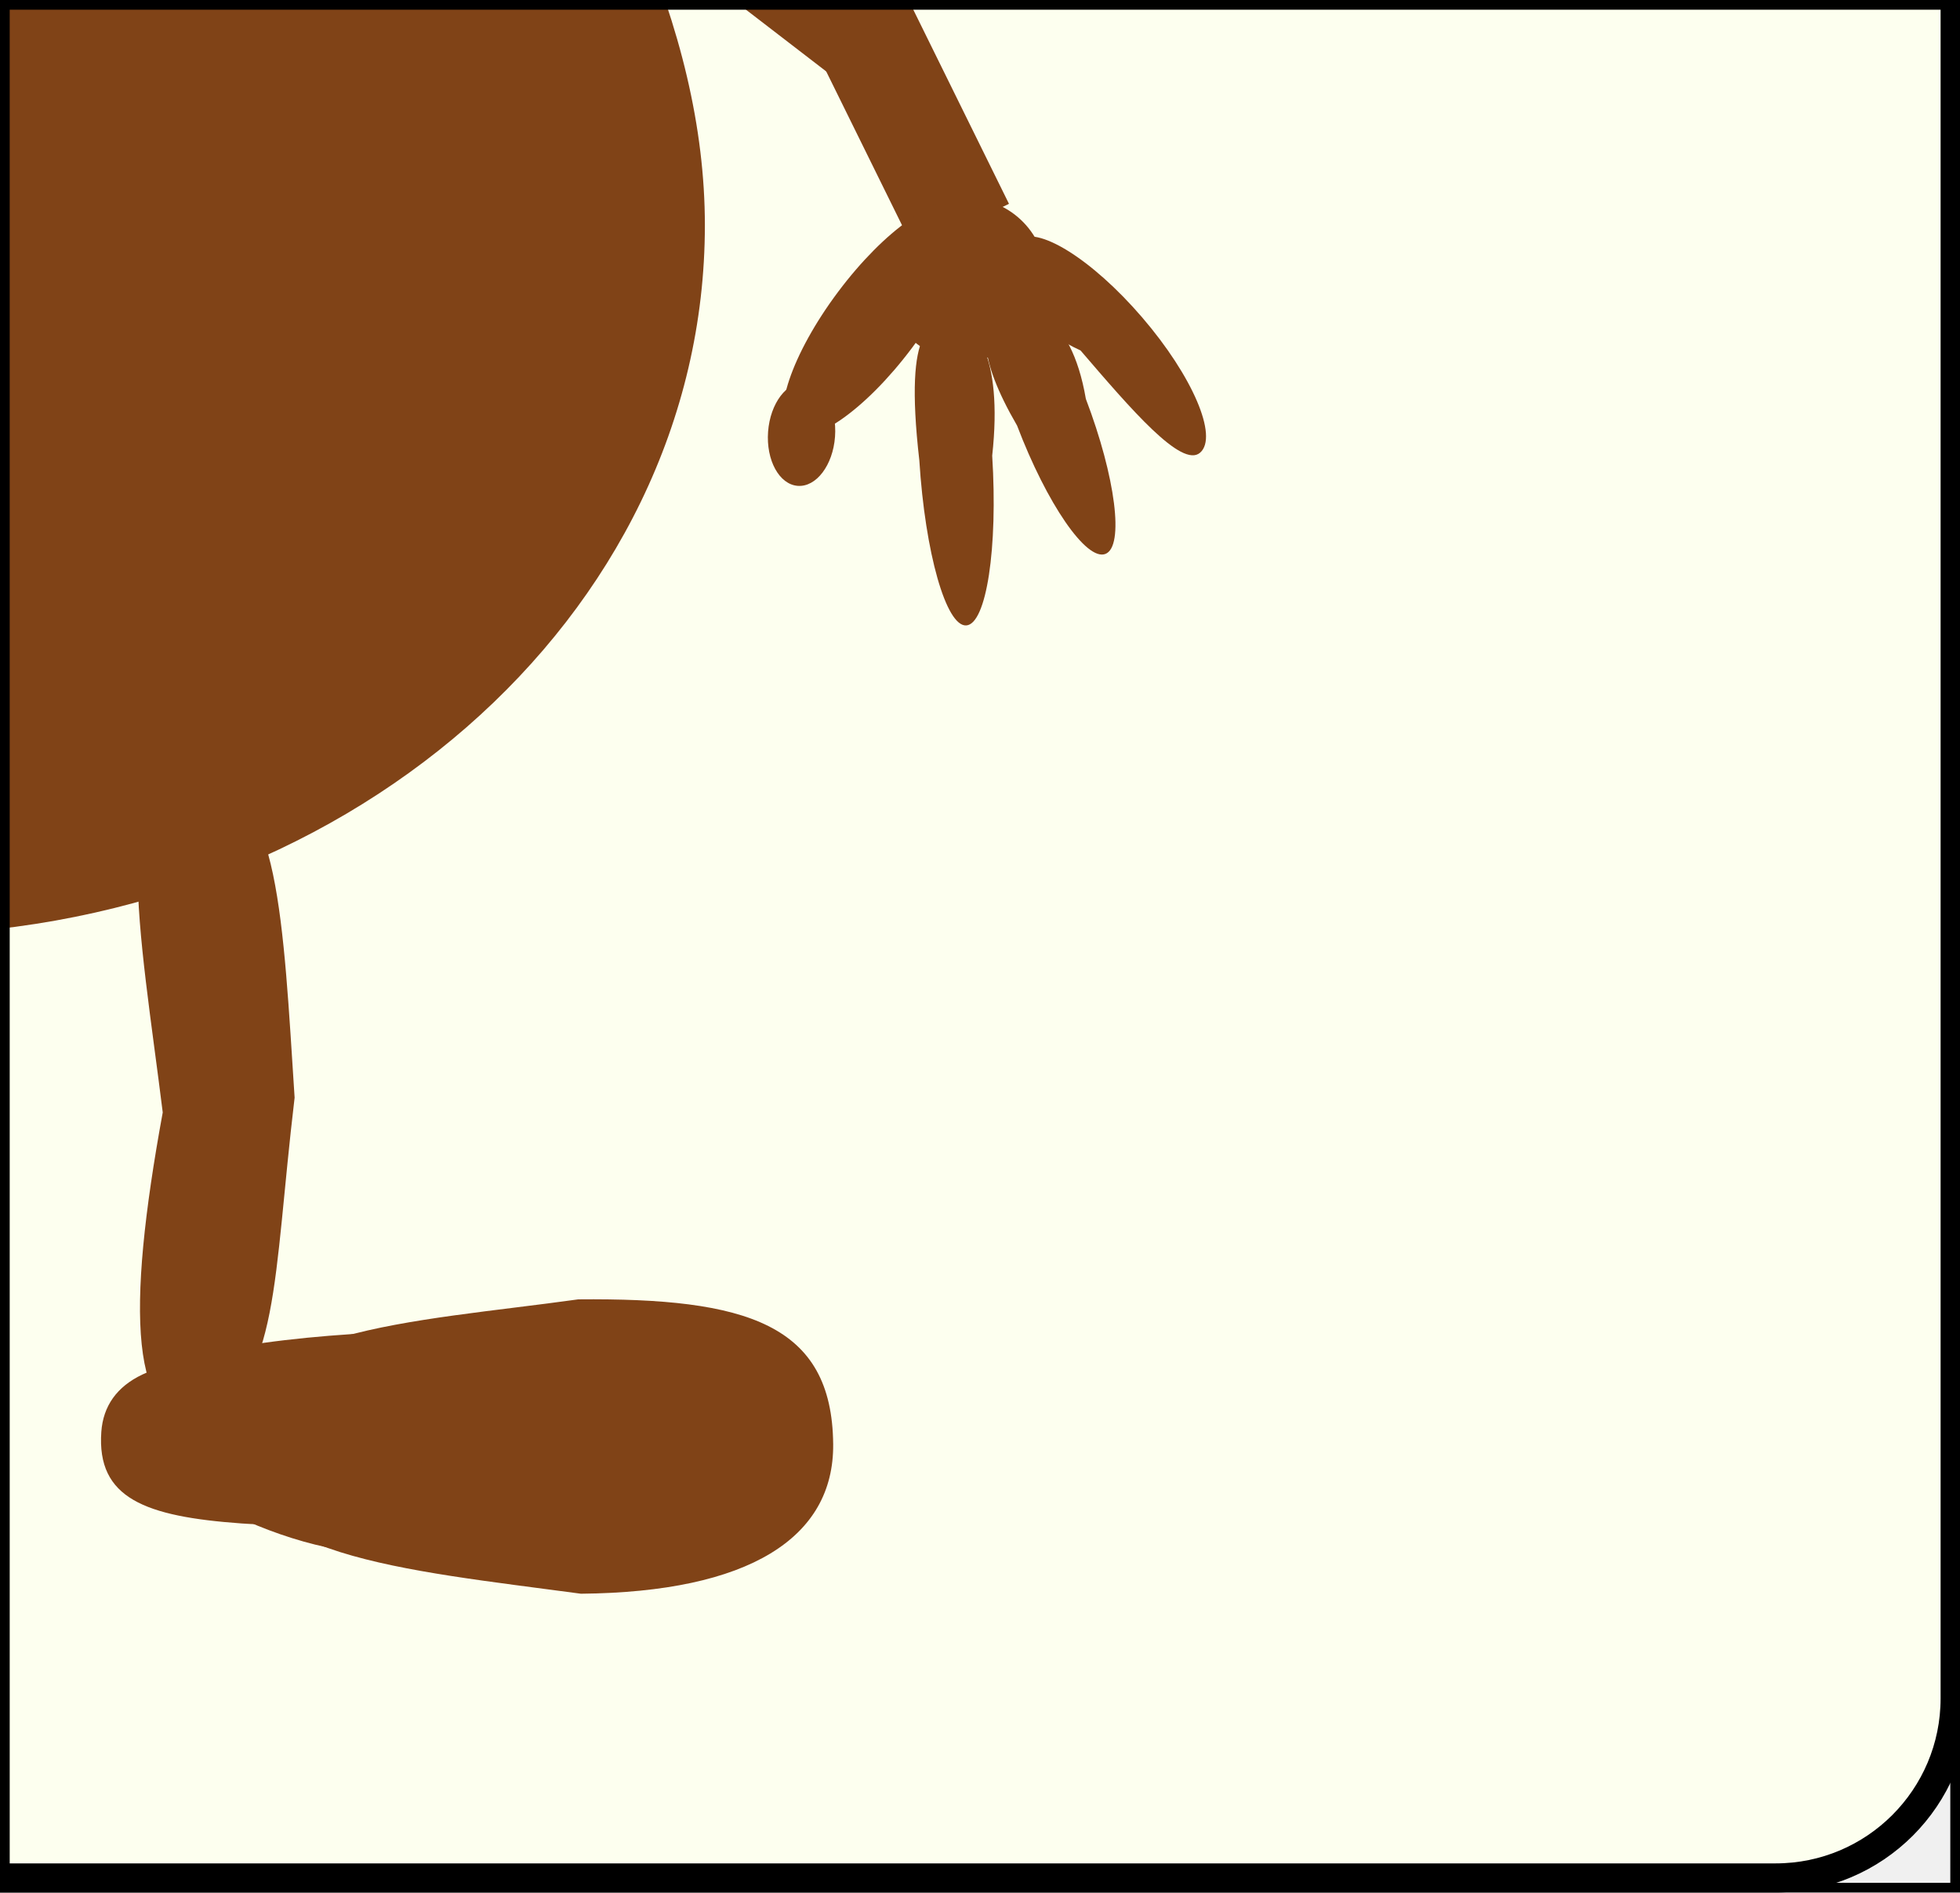
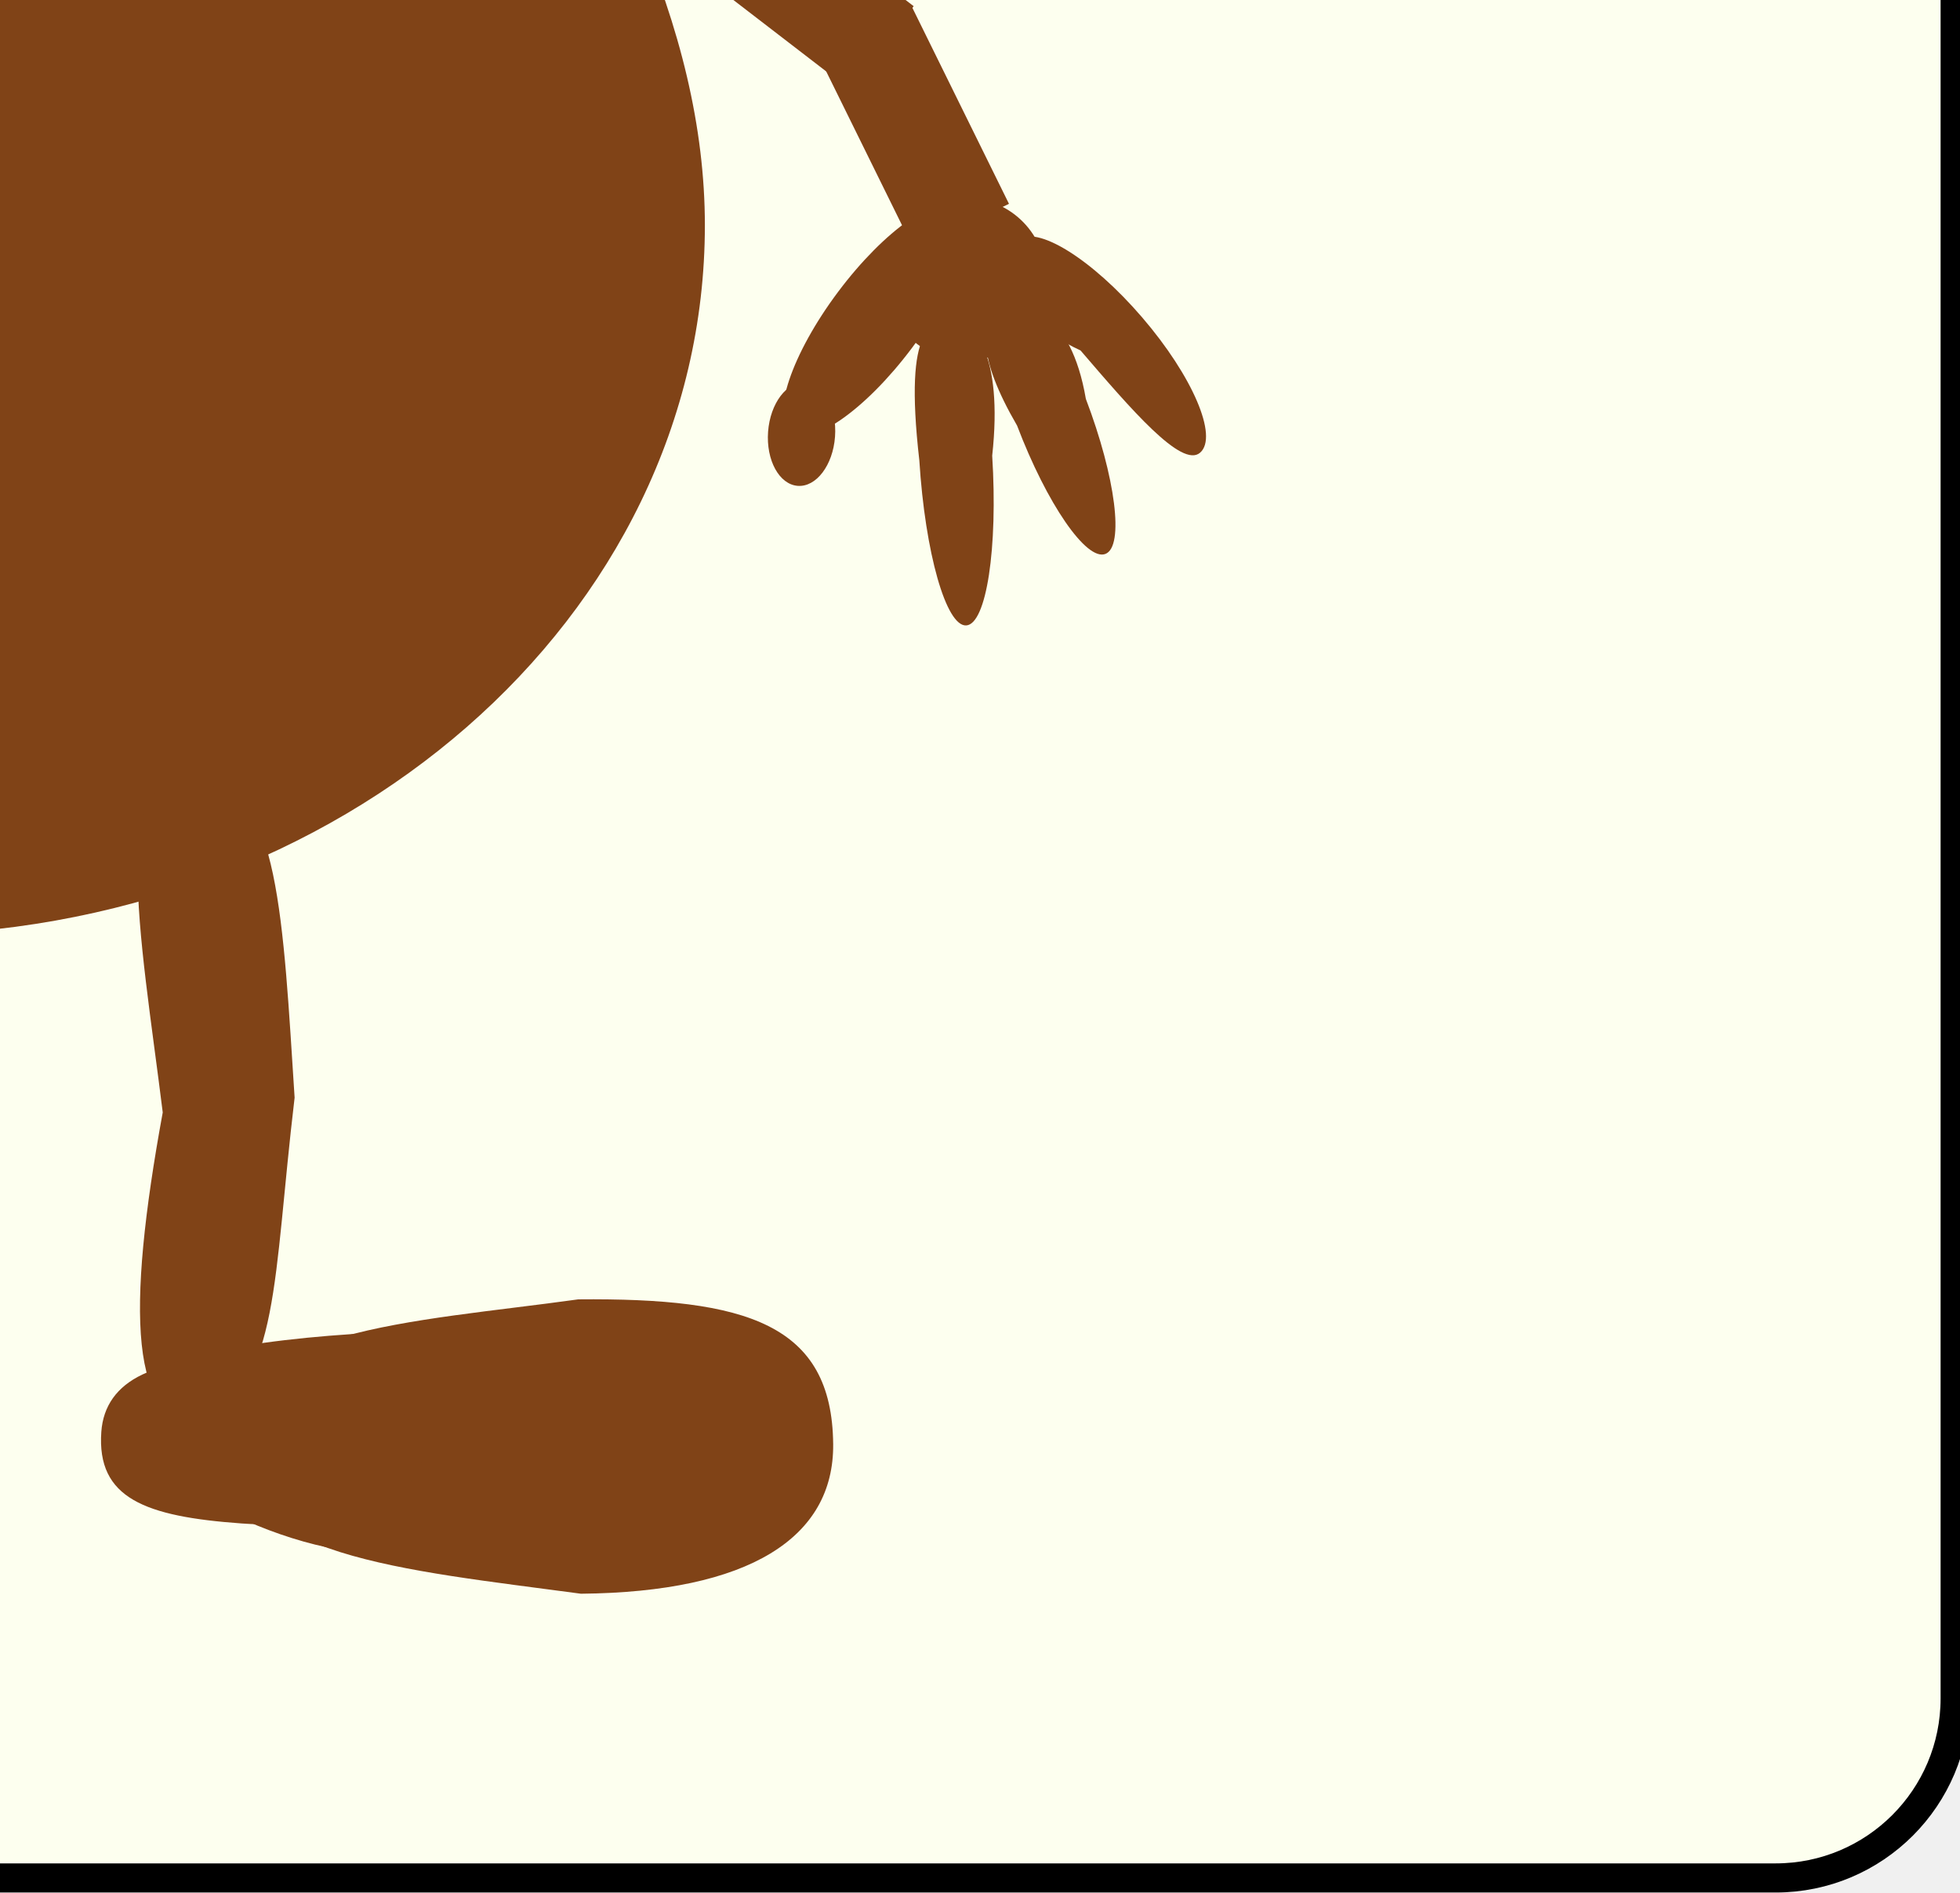
<svg xmlns="http://www.w3.org/2000/svg" width="202" height="195" viewBox="0 0 202 195" fill="none">
  <g clip-path="url(#clip0_567_2143)">
    <rect x="-200.5" y="-193.5" width="402" height="387" rx="18.5" fill="#FDFFEF" stroke="black" stroke-width="3" />
    <path d="M72.645 23.208C72.645 63.597 35.122 96.339 -11.164 96.339C-57.45 96.339 -94.972 63.597 -94.972 23.208C-94.972 -17.182 -63.261 -51.447 -14.939 -110.104C31.873 -60.589 72.645 -17.182 72.645 23.208Z" fill="#804317" />
    <rect width="46.364" height="10.813" transform="matrix(-0.791949 -0.609143 0.618021 -0.787283 87.4814 9.15137)" fill="#804317" />
    <rect width="10.856" height="22.684" transform="matrix(-0.89968 0.437859 -0.441895 -0.896419 103.986 21.0017)" fill="#804317" />
    <ellipse cx="8.309" cy="8.376" rx="8.309" ry="8.376" transform="matrix(-0.972321 0.233648 -0.229743 -0.973251 109.543 34.9819)" fill="#804317" />
    <ellipse cx="3.463" cy="5.326" rx="3.463" ry="5.326" transform="matrix(-0.996017 -0.0749218 0.0737774 -0.99843 85.6652 50.3206)" fill="#804317" />
    <ellipse cx="4.788" cy="14.45" rx="4.788" ry="14.45" transform="matrix(-0.793395 -0.605467 0.601009 -0.801707 85.2948 47.4463)" fill="#804317" />
    <path d="M94.747 47.433C93.092 32.989 96.161 33.267 98.235 33.135C100.309 33.002 103.415 36.41 102.257 46.953C102.855 56.479 101.659 64.309 99.585 64.442C97.511 64.574 95.345 56.959 94.747 47.433Z" fill="#804317" />
    <path d="M104.821 43.852C100.701 36.76 100.817 32.93 103.676 31.822C105.633 31.063 110.336 31.923 111.91 41.103C114.981 49.165 115.883 56.316 113.926 57.075C111.968 57.834 107.892 51.913 104.821 43.852Z" fill="#804317" />
    <path d="M111.362 36.111C103.527 32.512 103.006 26.418 104.897 24.765C106.788 23.111 112.527 26.668 117.716 32.709C122.905 38.749 125.579 44.986 123.688 46.64C121.798 48.293 116.551 42.151 111.362 36.111Z" fill="#804317" />
    <path d="M30.363 113.099C28.098 132.143 28.853 142.046 21.029 146.617C13.349 147.125 12.997 135.19 16.772 114.622C14.507 96.339 10.732 77.295 21.029 81.002C28.709 80.494 29.19 95.046 30.363 113.099Z" fill="#804317" />
    <path d="M12.116 145.501C11.825 139.935 26.675 137.961 38.413 137.335C50.292 134.65 63.466 137.54 63.758 143.105C64.049 148.67 52.384 159.44 40.646 160.066C28.909 160.692 12.408 151.066 12.116 145.501Z" fill="#804317" />
    <path d="M85.868 148.807C85.956 158.457 77.192 164.054 59.87 164.214C41.514 161.741 23.891 160.354 24.302 148.878C23.295 136.881 42.647 136.252 59.594 133.884C76.915 133.723 85.755 136.399 85.868 148.807Z" fill="#804317" />
    <path d="M10.442 147.535C10.817 142.216 16.111 139.542 26.094 140.258C36.077 140.975 43.905 145.298 43.58 149.914C43.254 154.531 34.898 157.692 24.915 156.975C14.933 156.259 9.96 154.374 10.442 147.535Z" fill="#804317" />
  </g>
-   <rect x="0.5" y="0.5" width="201" height="194" stroke="black" />
  <defs>
    <clipPath id="clip0_567_2143">
      <rect width="202" height="195" fill="white" />
    </clipPath>
  </defs>
</svg>
